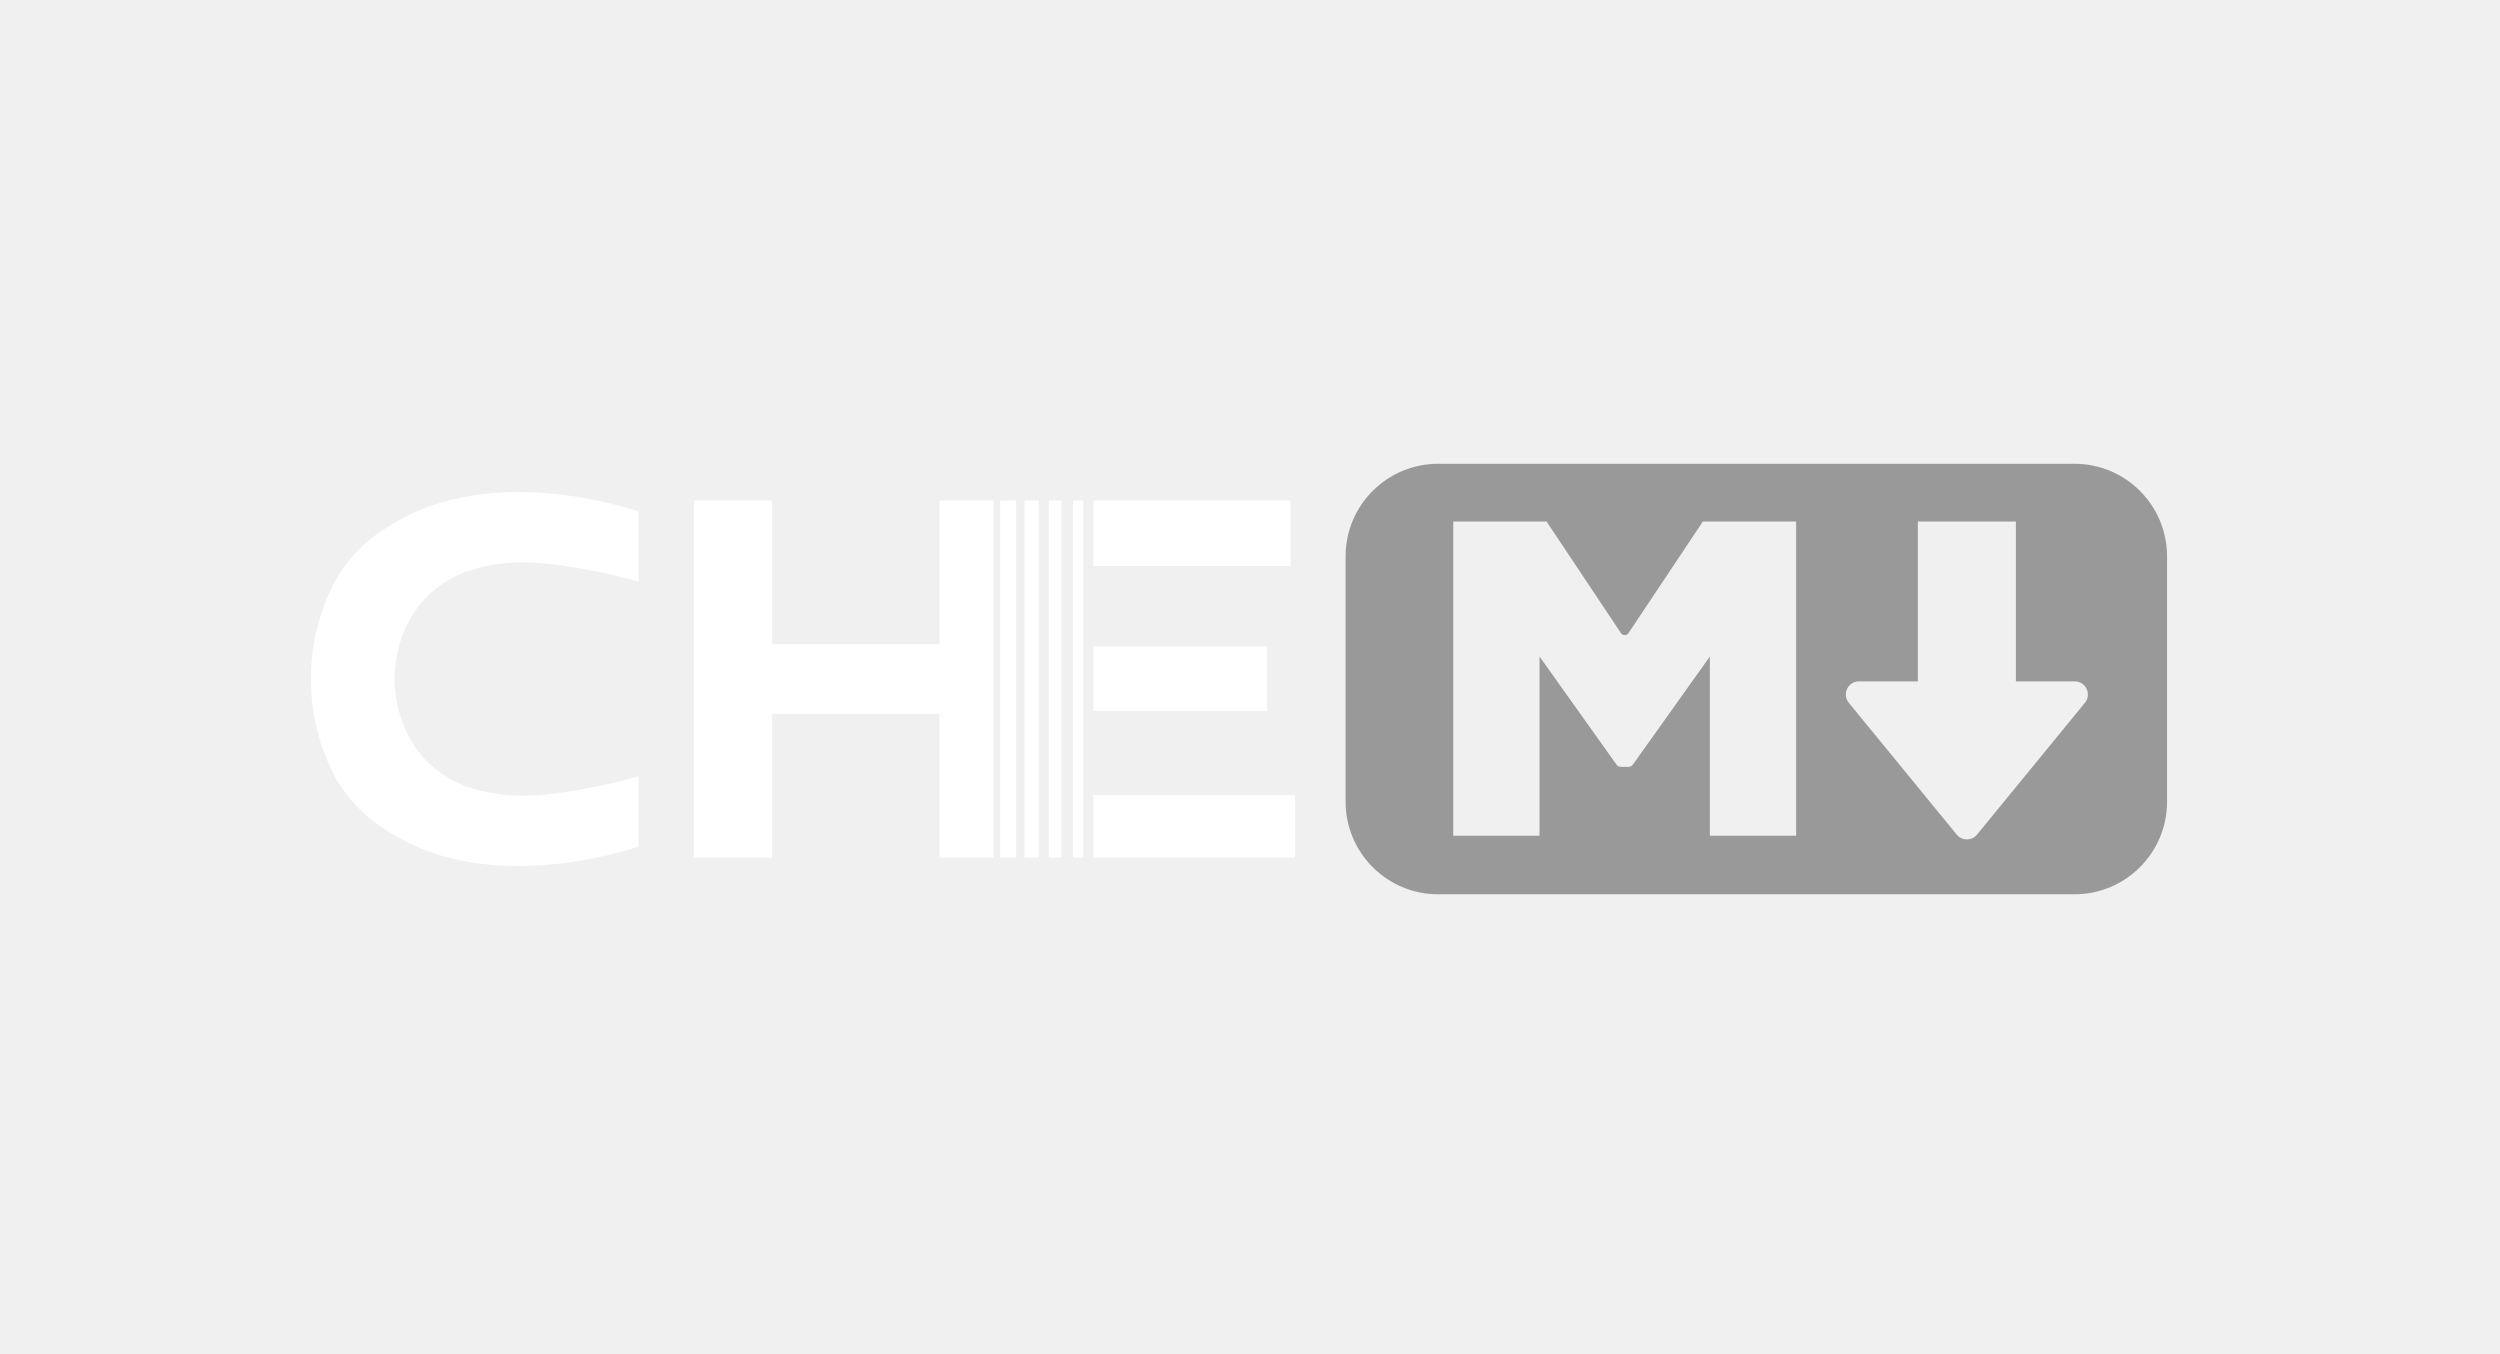
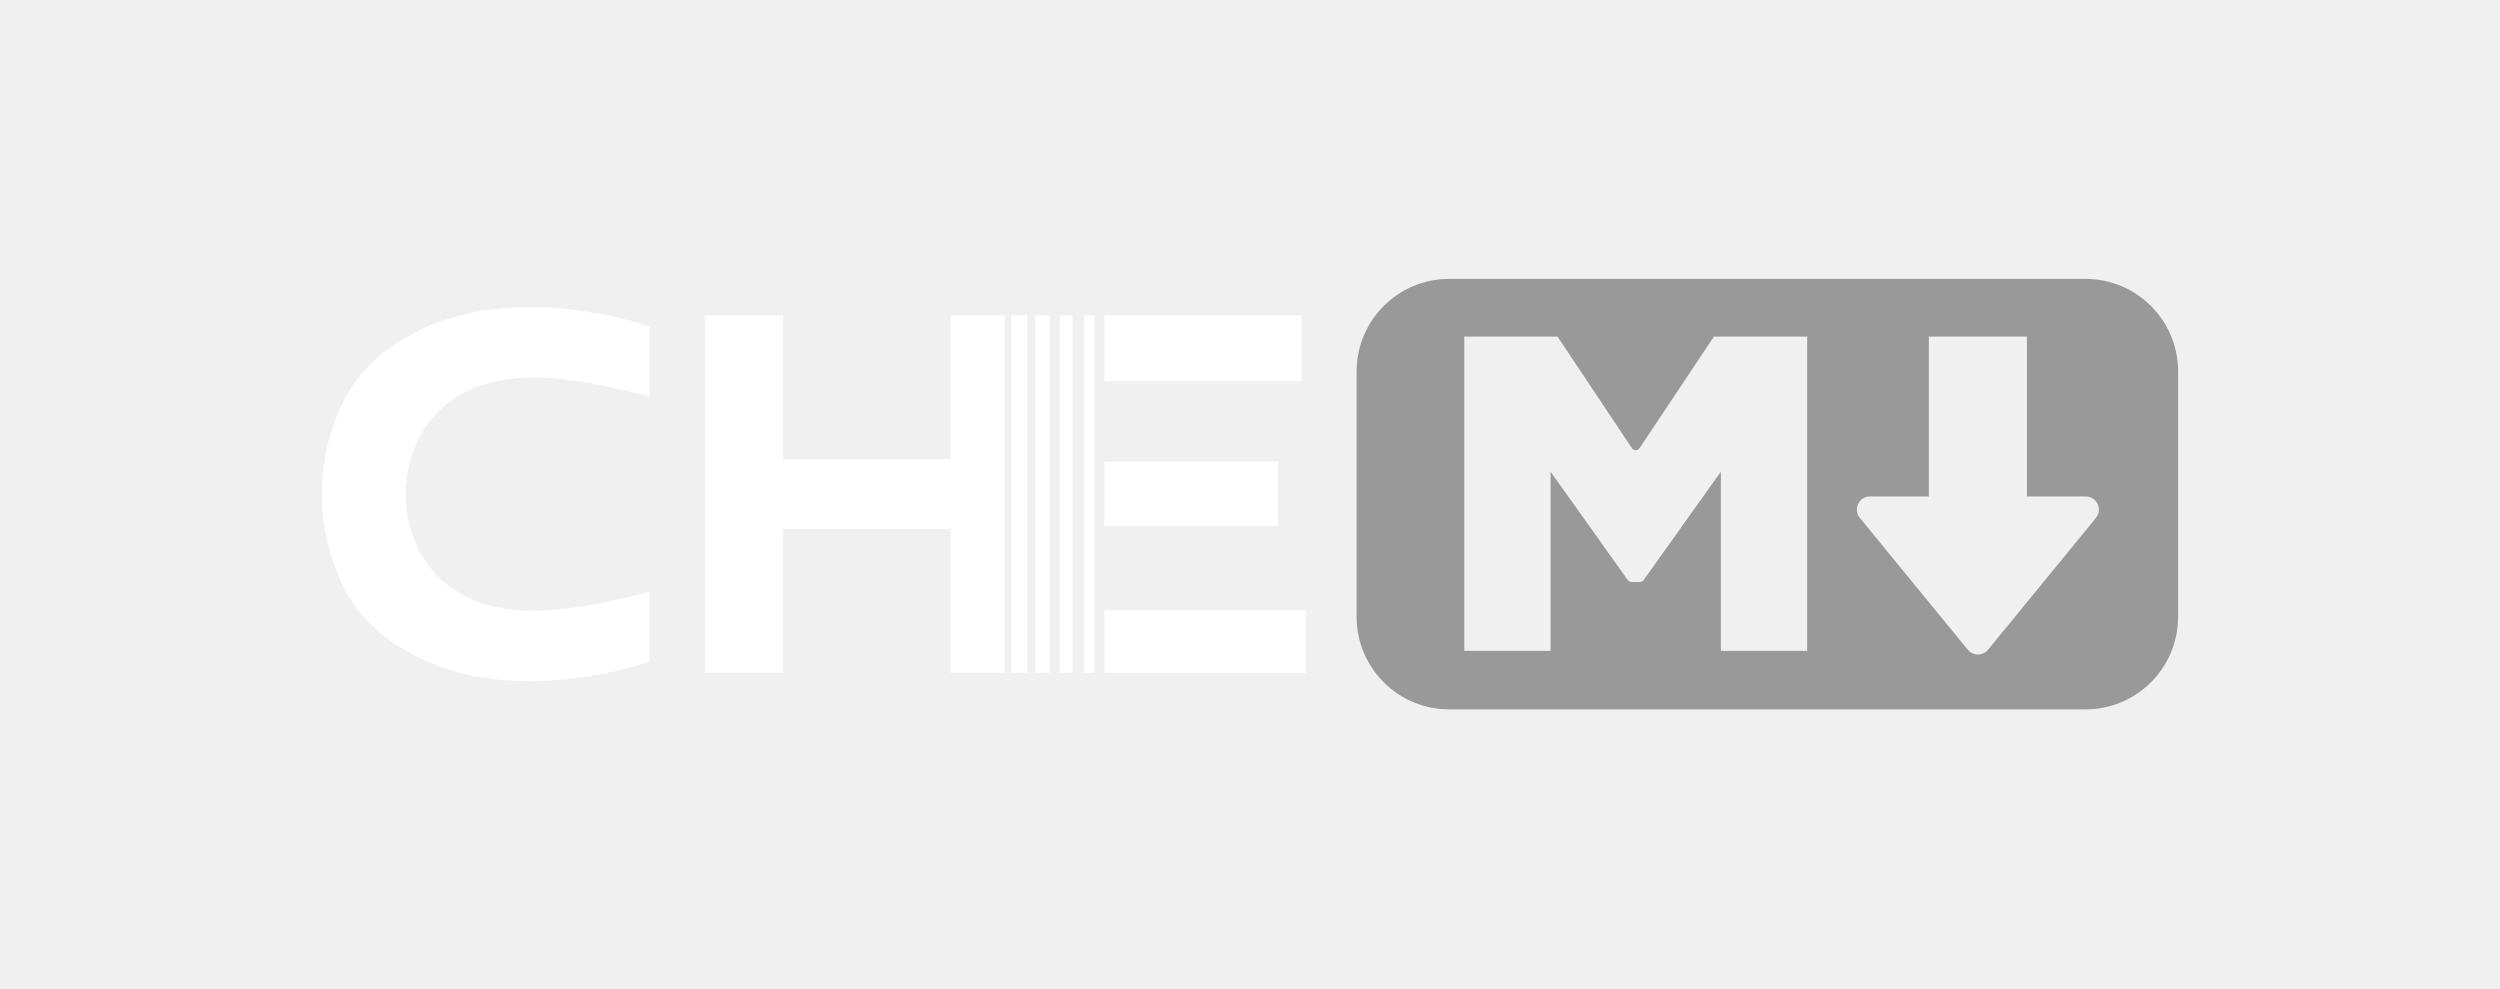
- <svg xmlns="http://www.w3.org/2000/svg" id="_图层_1" width="945.37" height="512" viewBox="0 0 945.37 512">
-   <path d="M784.47,175.38h-240.64c-19.33,0-35,15.67-35,35v92.79c0,19.33,15.67,35,35,35h240.64c19.33,0,35-15.67,35-35v-92.79c0-19.33-15.67-35-35-35ZM679.2,316.04h-32.63v-67.76l-29.11,40.87c-.38.53-.98.84-1.63.84h-2.91c-.65,0-1.26-.31-1.63-.84l-29.11-40.87v67.76h-32.63v-118.83h35.27l28.12,42.18c.68,1.03,2.19,1.03,2.88,0l28.12-42.18h35.27v118.83ZM788.41,265.76l-40.8,49.84c-1.98,2.42-5.69,2.42-7.68,0l-40.8-49.84c-2.65-3.24-.35-8.1,3.84-8.1h22.26v-60.45h37.07v60.45h22.26c4.18,0,6.49,4.86,3.84,8.1Z" style="fill:#999;" />
-   <rect x="405.8" y="189.26" width="3.83" height="135.04" style="fill:#fff;" />
-   <rect x="378.21" y="189.26" width="6.04" height="135.04" style="fill:#fff;" />
-   <rect x="387.41" y="189.26" width="5.4" height="135.04" style="fill:#fff;" />
-   <rect x="396.61" y="189.26" width="4.77" height="135.04" style="fill:#fff;" />
-   <polygon points="375.68 324.3 375.68 189.26 355.29 189.26 355.29 243.6 291.97 243.6 291.97 189.26 262.41 189.26 262.41 256.78 262.41 324.3 291.97 324.3 291.97 269.96 355.29 269.96 355.29 324.3 375.68 324.3" style="fill:#fff;" />
-   <rect x="413.46" y="300.67" width="76.21" height="23.63" style="fill:#fff;" />
-   <rect x="413.46" y="189.26" width="74.55" height="24.78" style="fill:#fff;" />
-   <rect x="413.46" y="244.47" width="65.68" height="24.39" style="fill:#fff;" />
-   <path d="M149.21,256.77c-.1,1.55-.71,44.14,49.22,44.14,19.32-.39,43.05-7.3,43.05-7.3v26.49s-54.95,19.68-93.98-5.29c-9.19-5.37-15.58-12.35-20-19.61-.02,0-.02-.01-.02-.02-6.18-11.1-9.76-23.85-9.92-37.42.02-.64.04-.99.04-.99,0,0-.02-.35-.04-.99.16-13.57,3.74-26.32,9.92-37.42,0-.01,0-.02.01-.02,4.43-7.25,10.82-14.23,20.01-19.6,39.03-24.98,93.98-5.3,93.98-5.3v26.49s-23.73-6.91-43.05-7.3c-49.93,0-49.32,42.59-49.22,44.14Z" style="fill:#fff;" />
+ <svg xmlns="http://www.w3.org/2000/svg" id="_图层_1" width="945.37" height="373.71" viewBox="0 0 945.37 373.71">
+   <path d="M788.64,105.46h-240.64c-19.33,0-35,15.67-35,35v92.79c0,19.33,15.67,35,35,35h240.64c19.33,0,35-15.67,35-35v-92.79c0-19.33-15.67-35-35-35ZM683.37,246.12h-32.63v-67.76l-29.11,40.87c-.38.53-.98.84-1.63.84h-2.91c-.65,0-1.26-.31-1.63-.84l-29.11-40.87v67.76h-32.63v-118.83h35.27l28.12,42.18c.68,1.03,2.19,1.03,2.88,0l28.12-42.18h35.27v118.83ZM792.58,195.84l-40.8,49.84c-1.98,2.42-5.69,2.42-7.68,0l-40.8-49.84c-2.65-3.24-.35-8.1,3.84-8.1h22.26v-60.45h37.07v60.45h22.26c4.18,0,6.49,4.86,3.84,8.1Z" style="fill:#999;" />
+   <rect x="409.97" y="119.33" width="3.83" height="135.04" style="fill:#fff;" />
+   <rect x="382.38" y="119.33" width="6.04" height="135.04" style="fill:#fff;" />
+   <rect x="391.58" y="119.33" width="5.4" height="135.04" style="fill:#fff;" />
+   <rect x="400.77" y="119.33" width="4.77" height="135.04" style="fill:#fff;" />
+   <polygon points="379.85 254.37 379.85 119.33 359.46 119.33 359.46 173.67 296.14 173.67 296.14 119.33 266.58 119.33 266.58 186.85 266.58 254.37 296.14 254.37 296.14 200.03 359.46 200.03 359.46 254.37 379.85 254.37" style="fill:#fff;" />
+   <rect x="417.63" y="230.75" width="76.21" height="23.63" style="fill:#fff;" />
+   <rect x="417.63" y="119.33" width="74.55" height="24.78" style="fill:#fff;" />
+   <rect x="417.63" y="174.55" width="65.68" height="24.39" style="fill:#fff;" />
+   <path d="M153.38,186.85c-.1,1.55-.71,44.14,49.22,44.14,19.32-.39,43.05-7.3,43.05-7.3v26.49s-54.95,19.68-93.98-5.29c-9.19-5.37-15.58-12.35-20-19.61-.02,0-.02-.01-.02-.02-6.18-11.1-9.76-23.85-9.92-37.42.02-.64.04-.99.04-.99,0,0-.02-.35-.04-.99.16-13.57,3.74-26.32,9.92-37.42,0-.01,0-.02.01-.02,4.43-7.25,10.82-14.23,20.01-19.6,39.03-24.98,93.98-5.3,93.98-5.3v26.49s-23.73-6.91-43.05-7.3c-49.93,0-49.32,42.59-49.22,44.14Z" style="fill:#fff;" />
</svg>
